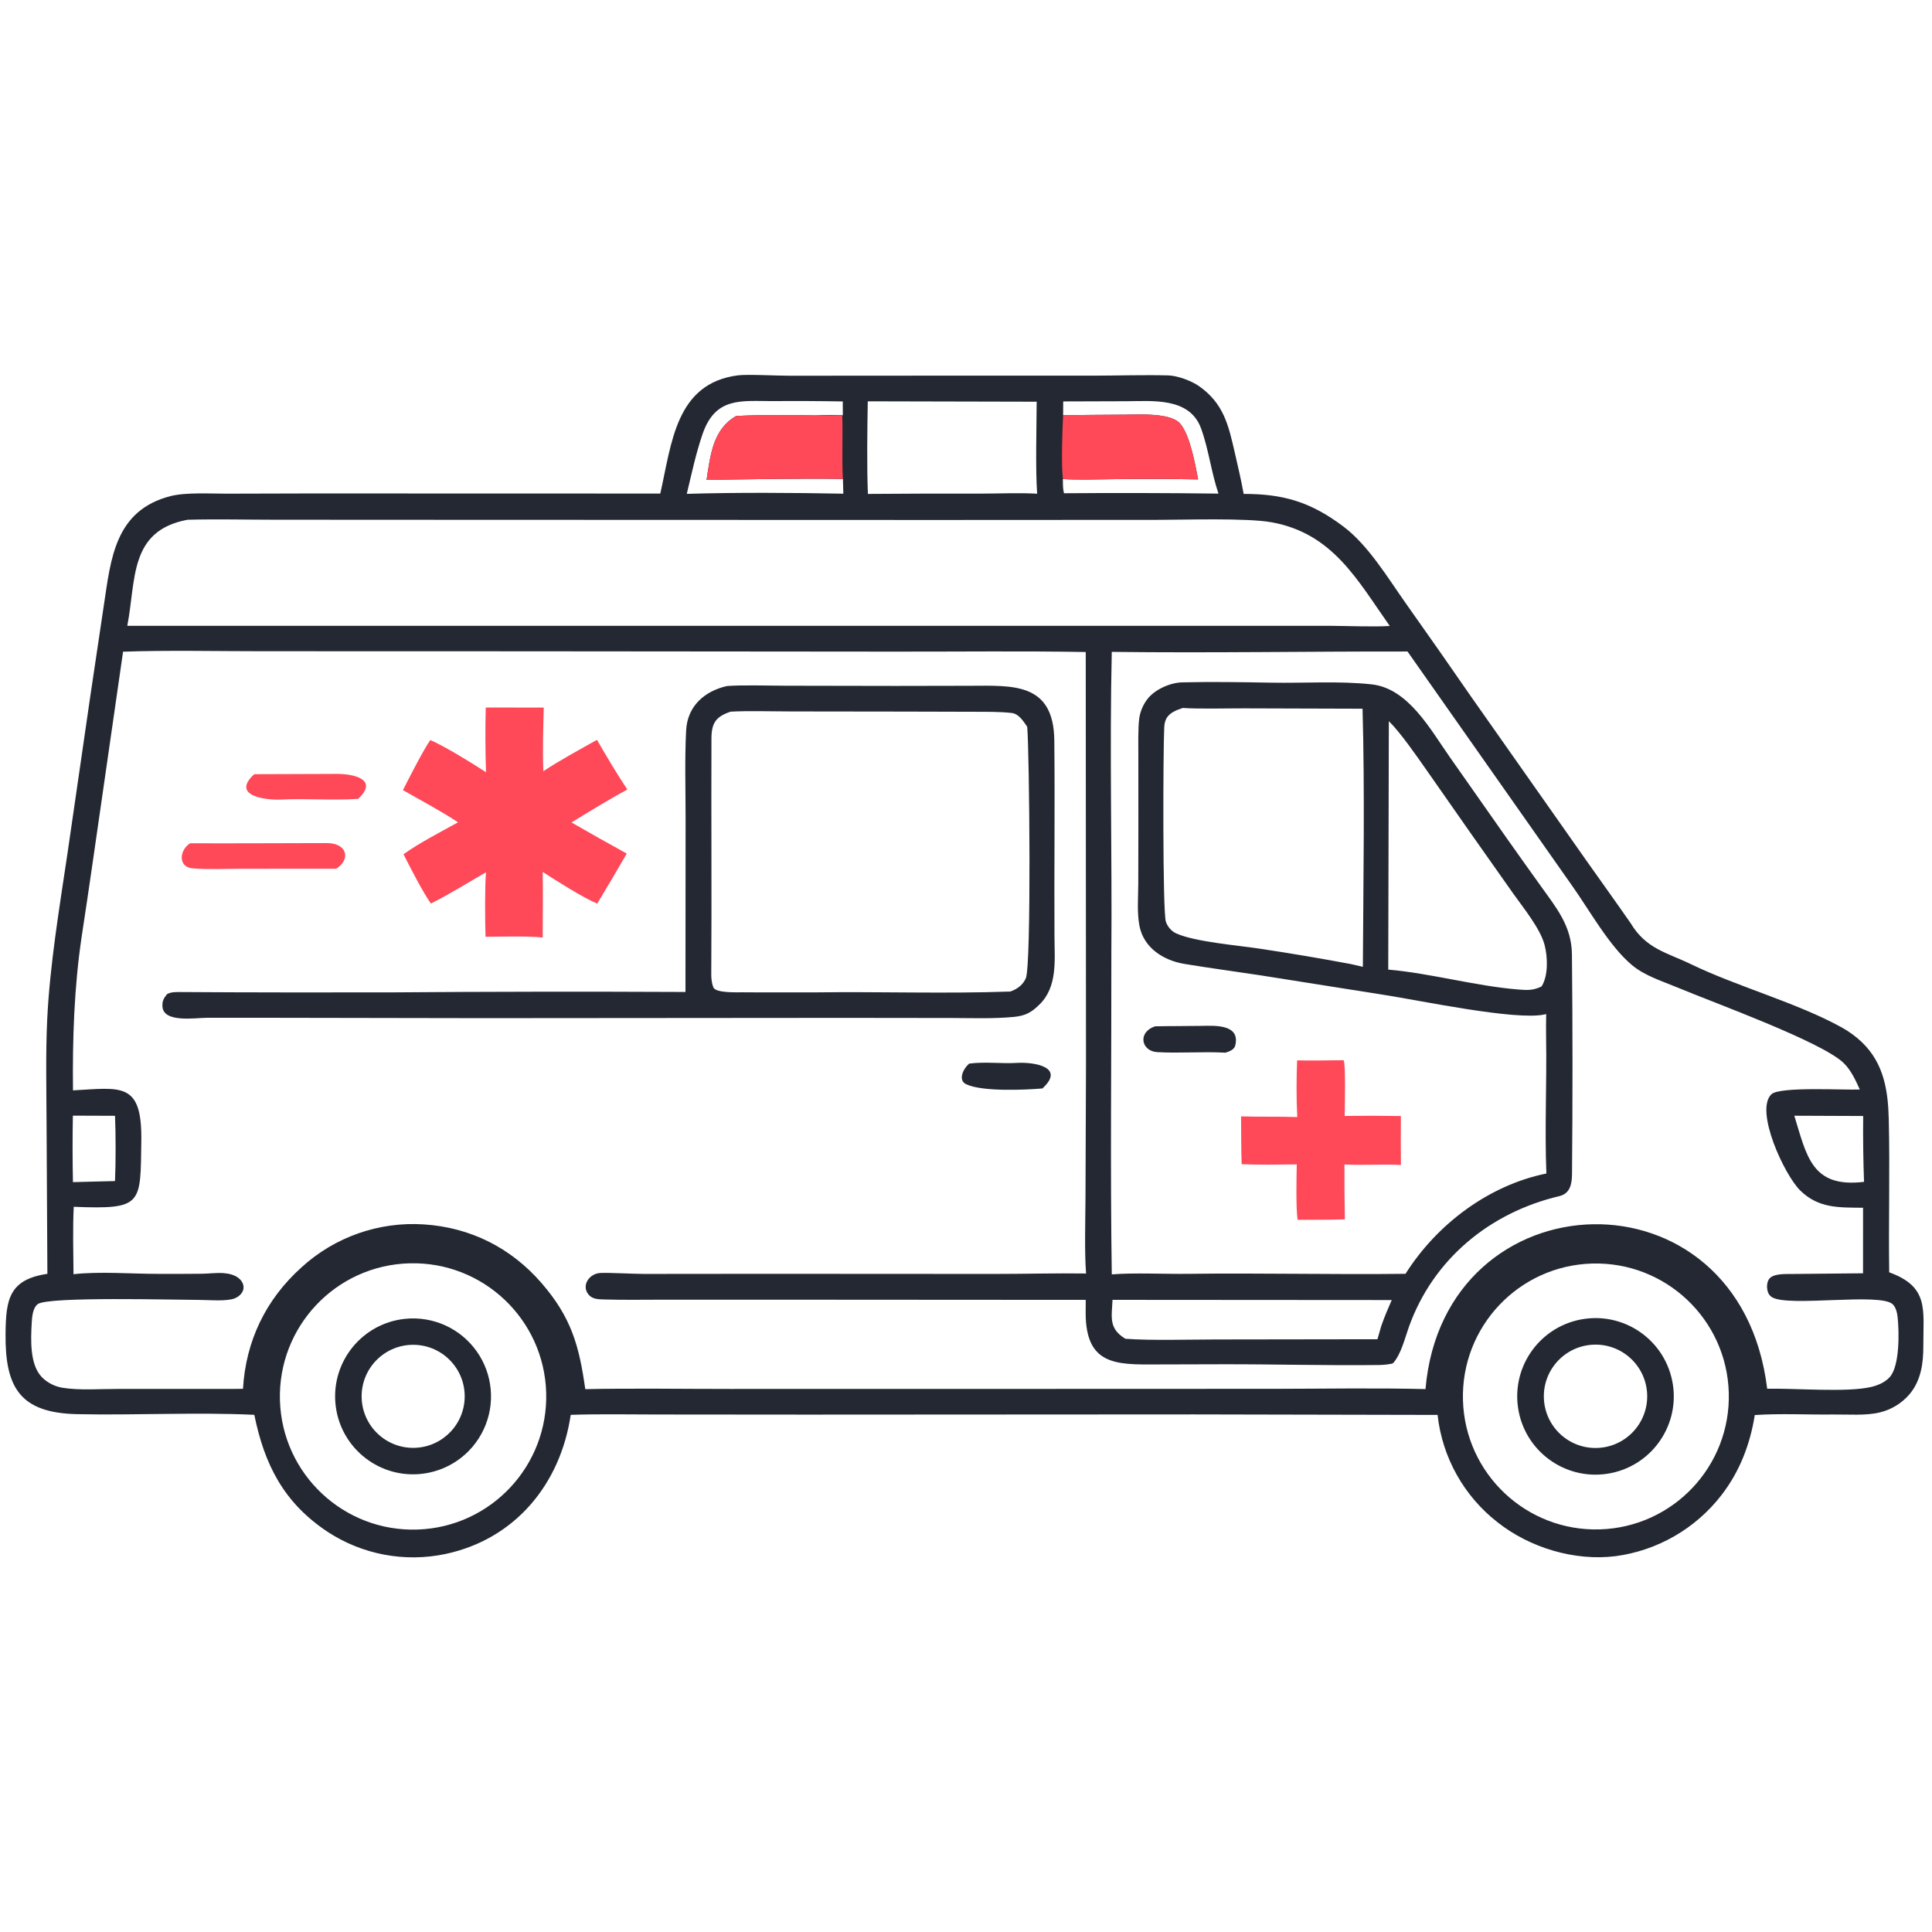
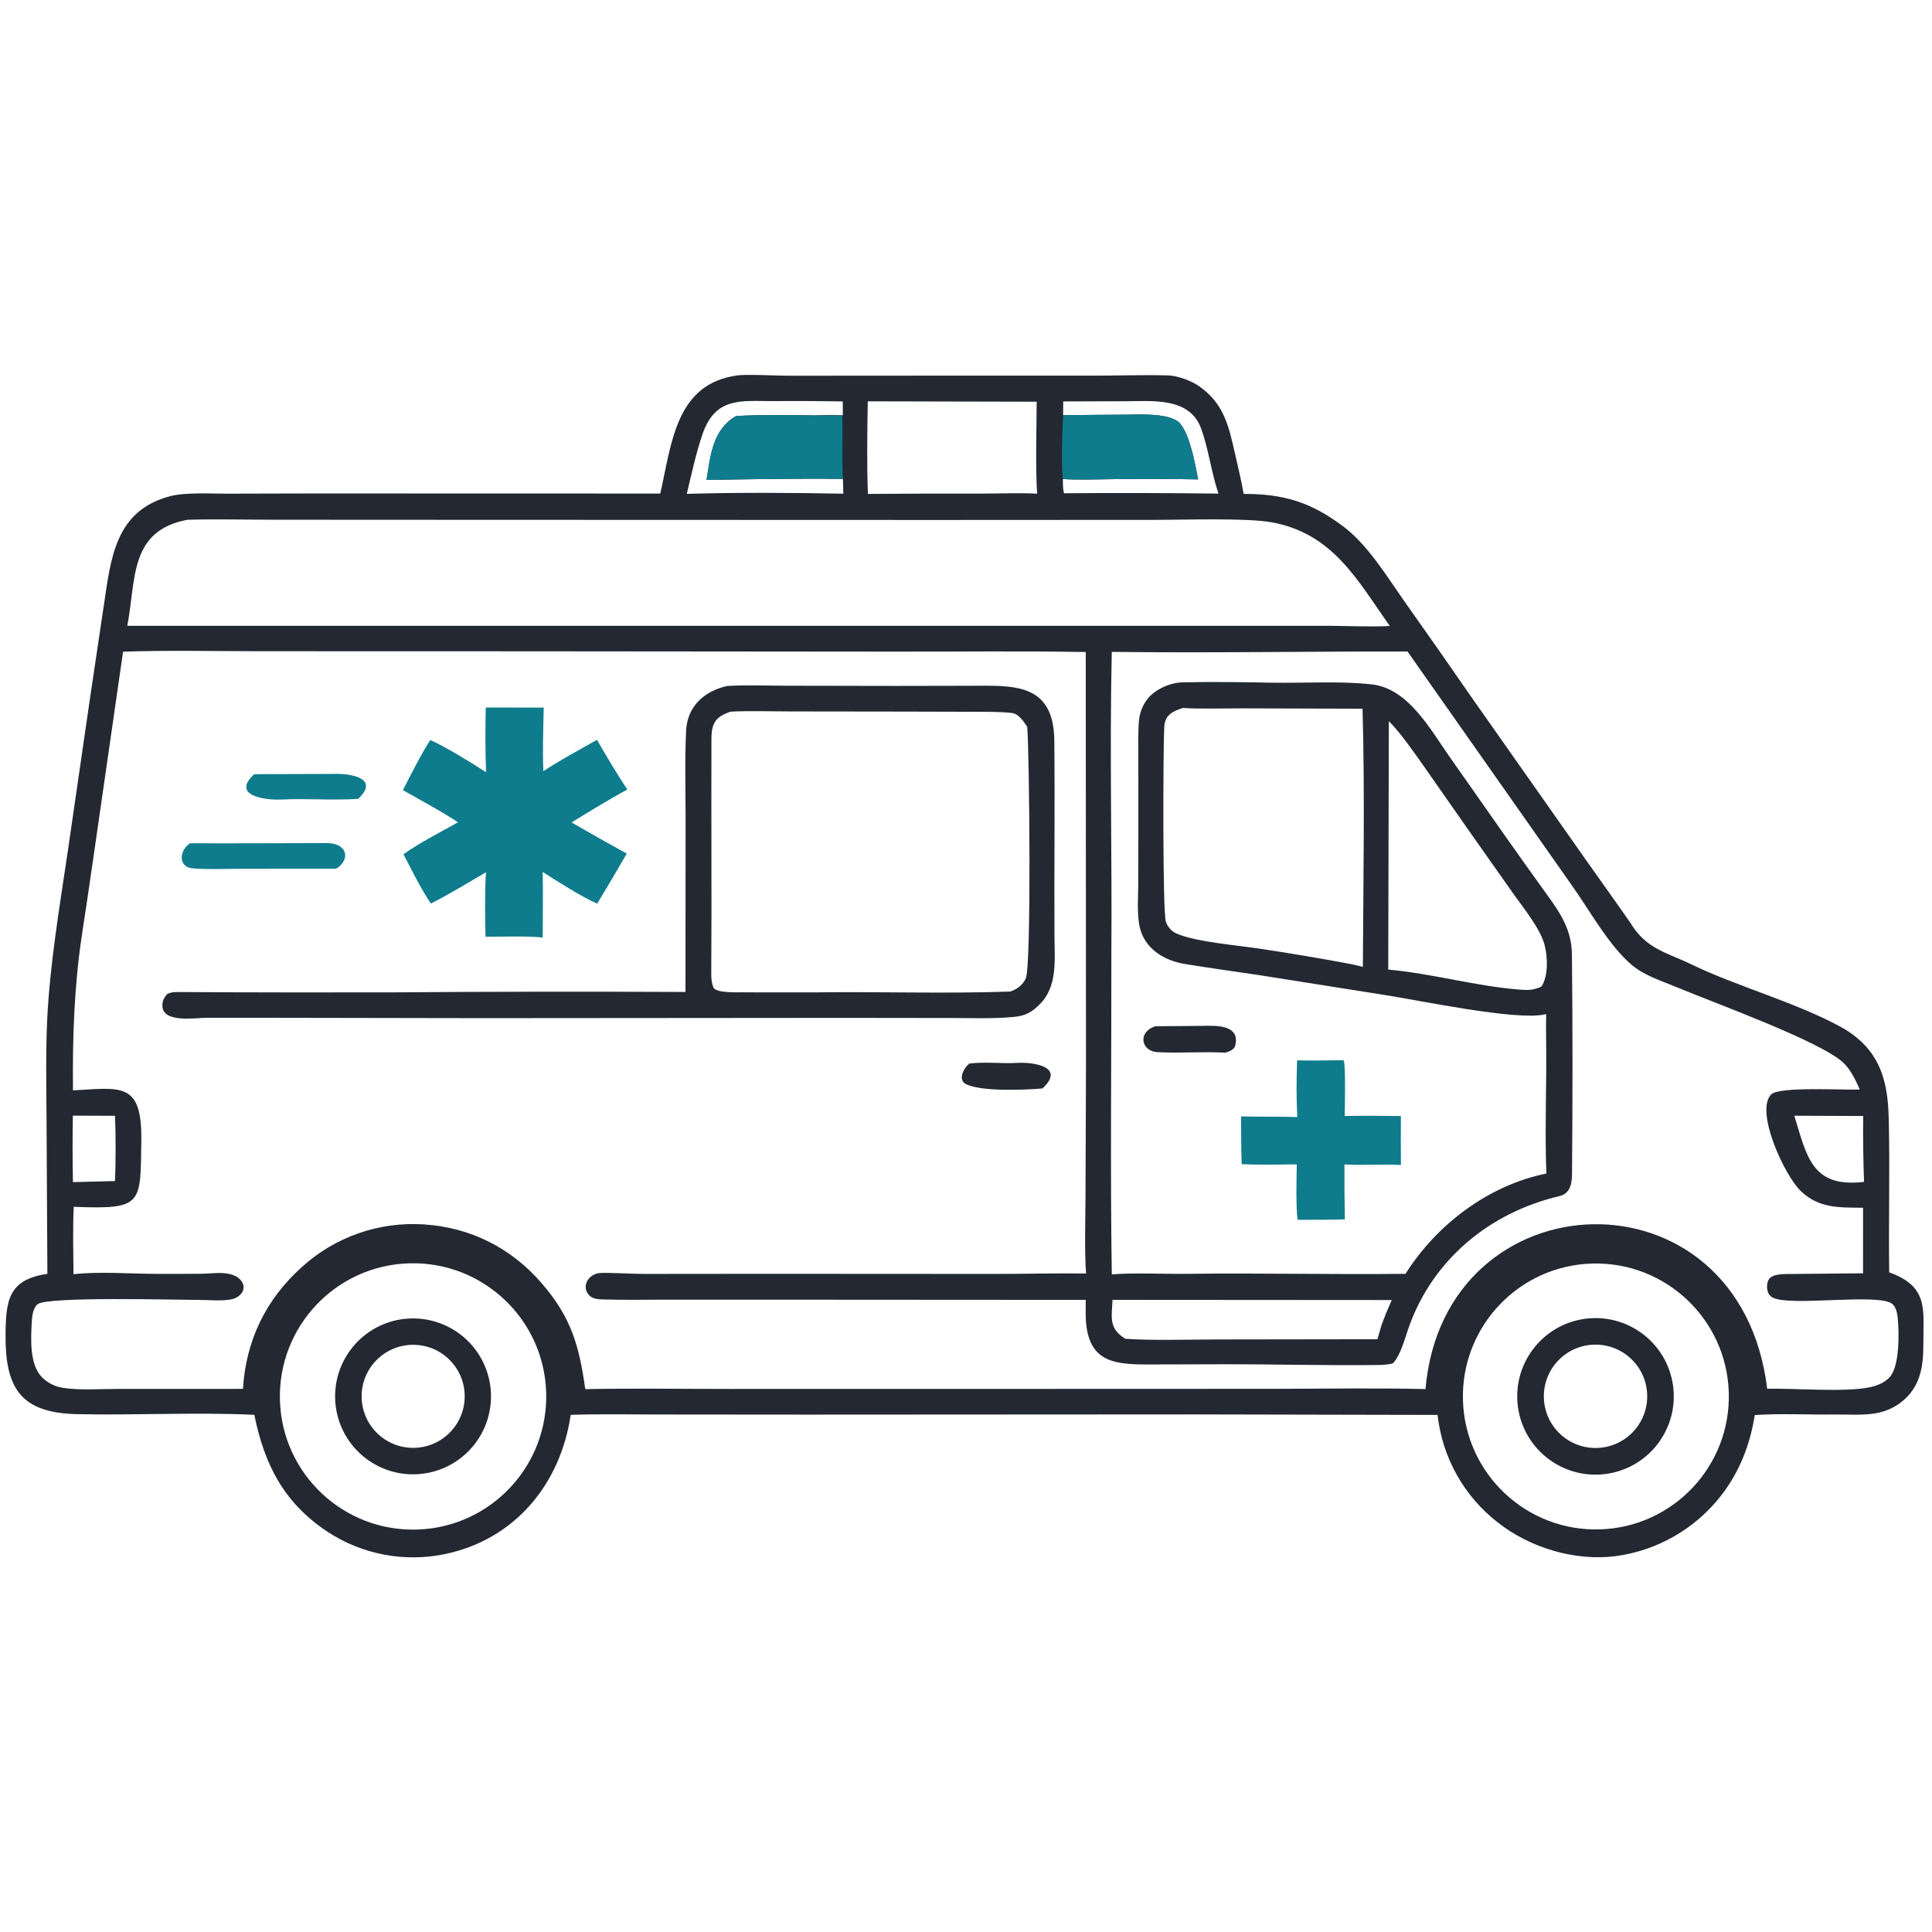
<svg xmlns="http://www.w3.org/2000/svg" width="48" height="48" viewBox="270 555 1510 940">
  <style>
  @keyframes amb-light-breath {
    0%, 100% { opacity: 0.4; transform: scale(0.92); }
    50%      { opacity: 1;   transform: scale(1); }
  }
  .amb-light { animation: amb-light-breath 1.6s ease-in-out infinite; transform-origin: center; transform-box: fill-box; }
  .amb-light:nth-of-type(2) { animation-delay: 0.4s; }
  @media (prefers-reduced-motion: reduce) { .amb-light { animation: none !important; opacity: 1 !important; transform: none !important; } }
</style>
  <path fill="#232832" d="M846.692 563.367c7.273-.96 31.019.326 40.304.3l112.225-.073 126.349-.002c18.98-.026 38.65-.68 57.56-.182 7.15.189 18.04 4.2 23.98 8.375 19.22 13.516 23.01 30.309 27.93 51.847 2.5 10.951 4.97 21.215 6.98 32.391 31.13-.028 52.45 6.354 77.86 25.426 19.58 14.7 34.79 40.229 49.17 60.544a7139 7139 0 0 1 50.49 72.161l90.69 128.957c11.32 16.076 23.13 32.395 34.28 48.496 12.09 20.133 28.26 22.833 47.38 32.103 35.72 17.31 83.11 30.21 117.56 49.31a76 76 0 0 1 15.8 11.58c17.04 16.38 20.41 37.49 20.95 60.04.96 39.95-.22 79.84.34 119.77 31.43 11.35 26.57 29.3 26.68 57.67.05 13.52-1.86 27.09-10.9 37.75a44.24 44.24 0 0 1-22.89 14.03c-10.89 2.75-25.25 1.54-36.7 1.67-19.98.24-41.39-.93-61.23.44-3.71 23.09-11.85 44.29-26.25 62.83a125.6 125.6 0 0 1-82.69 47.48c-31.88 3.96-66.95-6.6-92.06-26.48a123.35 123.35 0 0 1-46.92-83.94l-190.33-.4-302.874.17-116.881-.1c-21.918-.01-45.656-.48-67.444.28-7.984 54-43.381 97.18-97.92 108.75a121.97 121.97 0 0 1-92.17-17.39c-34.221-22.71-49.286-52.52-57.196-91.38-45.175-2.16-92.84.44-138.402-.52-44.713-.94-56.493-20.79-56.019-63.03.295-26.27 2.513-42.22 32.691-46.65l-.639-117.14c-.114-26.59-.766-55.57.504-81.84 2.062-42.64 9.6-87.523 15.891-129.948L340.5 814.646l10.701-71.827c5.399-35.693 8.478-74.012 52.251-85.119 12.001-3.045 31.743-1.821 44.396-1.859l63.924-.169 274.294.077c8.911-39.272 12.026-86.122 60.626-92.382M327.047 1122.21c37.655-2.03 54.063-6.98 53.399 39.53-.711 49.73 1.379 53.59-52.812 51.46-.839 16.85-.319 35.68-.185 52.69 20.395-2.31 45.481-.25 66.258-.27 11.417-.01 22.846.08 34.261-.09 5.544-.08 11.321-.91 16.827-.49 3.908.3 8.229 1.27 11.424 3.67 2.116 1.58 3.839 4.01 4.103 6.69.254 2.59-.861 4.89-2.666 6.66-1.936 1.91-4.457 3.04-7.113 3.52-7.893 1.42-17.772.38-25.892.38-18.196-.02-116.767-2.72-125.058 3.25-3.985 2.87-4.559 10.13-4.801 14.6-.693 12.8-1.709 32.48 7.82 42.42 4.176 4.36 10.052 7.36 15.996 8.36 13.386 2.25 29.852.91 43.497.97l89.926-.02 7.876-.08c2.236-37.45 17.793-69.87 45.842-95.02a129.18 129.18 0 0 1 95.525-33.48c36.422 2.34 68.098 18.29 91.983 45.85 23.279 26.87 29.409 48.98 34.174 82.91 36.996-.77 76.213-.13 113.379-.15l224.68-.03 200.51-.07c39.21-.04 78.96-.76 118.13.2 14.33-167.15 245.69-176.31 267.06-.26 21.95-.51 62.07 3.07 81.21-1.39 5.27-1.23 10.87-3.59 14.56-7.69 7.92-8.79 7.41-35.5 6.15-47.09-.36-3.26-1.34-7.47-3.8-9.84-9.67-9.34-80.84 2.29-94.16-5.43-2.28-1.32-3.43-3.42-3.87-5.96-.46-2.61-.21-6.08 1.36-8.31 3.1-4.37 12.44-3.95 17.35-3.98l56.11-.55.02-51.22c-18.92-.23-34.61.57-48.94-13.32-12.56-12.17-35.93-62.59-22.72-75.36 6.48-6.27 57.3-3.14 69.11-3.75-3.2-7.12-6.76-14.87-12.38-20.46-16.84-16.76-102.48-47.64-129.79-59.11-12.06-5.07-25.61-9.12-35.8-17.58-18.03-14.97-33.66-43.688-47.68-63.235l-127.85-181.943c-76.6-.135-154.75 1.249-231.13.297-1.8 77.877.29 157.213-.33 235.261.13 83-.94 168.58.34 251.28 16.7-1.42 41.75-.2 59.3-.43 56.59-.76 113.63.69 170.26-.02 24.44-38.69 64.93-69.21 110.1-78.4-1.38-35.03.37-70.68-.21-105.78-.1-6.16-.09-12.65.06-18.82l-1.31.3c-22.64 4.95-98.01-11.11-125.77-15.36l-96.23-15.23c-19.77-3.02-39.38-5.61-59.28-8.89-16.41-2.71-32.05-12.42-35.36-30.036-1.9-10.101-.94-22.048-.87-32.471l.08-44.348-.02-53.612c.01-8.338-.38-24.031.73-31.701a32.5 32.5 0 0 1 6.17-14.606c5.79-7.751 17.99-13.072 27.26-13.303 23.28-.567 46.89-.172 70.19.244 25.73.459 52.43-1.447 77.91 1.296 28.71 3.09 46.02 35.305 61.18 56.894l44.96 64.043c8.57 12.197 17.27 24.282 25.93 36.414 12.47 17.483 24.33 31.48 24.55 53.796.6 57.12.56 114.36.07 171.47-.07 7.97-1.52 15.41-9.92 17.39-54.26 12.81-98.61 49.18-117.58 102.23-3.18 8.88-5.95 20.91-12.23 28.2-.84.98-9.32 1.62-11.07 1.55-40.62.51-81.03-.65-121.66-.58l-52.22.14c-31.68.2-55.36.6-55.45-40.18.01-3.43.03-6.86.07-10.28l-252.445-.16-78.901.01c-14.938.04-29.922.26-44.86-.17-4.063-.12-8.885-.08-11.896-3.28-4.366-4.63-3.315-10.94 1.701-14.86a12.4 12.4 0 0 1 6.78-2.55c6.424-.4 26.088.74 34.462.73l94.671-.09 178.738.1c23.43.01 48.84-.69 72-.34-1.3-17.13-.53-41.76-.45-59.55l.39-103.76-.19-322.429c-49.09-.886-100.23-.233-149.494-.31l-294.201-.256-201.326-.057c-33.77.001-73.958-.859-107.382.371L342.68 942.387c-2.796 19.839-5.853 39.64-8.817 59.453-5.927 39.62-7.251 80.3-6.816 120.37m822.503 194.13c19.62 1.5 50.22.57 70.97.55l126.06-.18 3.01-10.46c2.59-7.31 5.02-13.05 8.16-20.17l-218.24-.15c-.66 14.01-3.05 22.39 10.04 30.41m-68.94-660.475c-1.4-19.447-.45-51.593-.38-71.9l-132.009-.302c-.374 22.33-.775 50.167.105 72.372 29.262-.234 58.524-.313 87.794-.237 13.6-.006 31.41-.735 44.49.067m229.64 103.259c13.14.088 33.45.925 45.95.113-25.17-35.604-44.41-72.466-92.53-81.063-19.5-3.484-68-1.875-89.2-1.861l-172.63.09-383.874-.127-133.047-.067c-21.979-.011-46.565-.574-68.365.024-45.819 8.523-40.07 46.883-47.076 82.902zM929.129 655.86l-.322-11.542c-35.107-.519-71.455.244-106.578.769 3.024-19.236 4.813-39.419 23.068-49.938 18.033-1.075 43.386-.776 61.648-.482 7.68-.296 14.09-.32 21.778-.131l-.045-10.774a2056 2056 0 0 0-54.463-.266c-24.73.019-45.06-3.584-55.147 25.844-5.218 15.224-8.528 31.005-12.296 46.648 38.218-1.172 84.002-.894 122.357-.128m405.801 168.054-92.8-.279c-12.7-.038-35.7.582-47.65-.32-4.91 1.678-10.48 3.581-13.01 8.557-1.21 2.387-1.41 4.471-1.55 7.116-.85 16.461-1.33 143.812 1.3 151.407 1.36 3.94 4.31 7.435 8.11 9.145 14.77 6.65 48.43 9.33 66.01 12.03 23.54 3.55 47.01 7.52 70.41 11.9l9.43 2.17c.34-65.298 1.58-136.95-.25-201.726m20.08 203.896c33.29 2.91 67.86 12.78 101.38 15.54 7.14.59 11.86.88 18.44-2.35 5.36-8.41 4.83-22.94 2.4-32.37-3.32-12.877-16.66-29.113-24.53-40.241l-33.34-47.304-34.64-49.529c-7.49-10.695-20.24-29.116-29.24-37.94zm-995.118 114.27q-16.467-.15-32.935-.12-.487 25.98.058 51.96l32.863-.83c.638-12.98.64-37.81.014-51.01m846.528-497.396c-22.12-.432-44.25-.491-66.37-.177-10.42.091-29.45.755-39.33-.167.05 4.019-.13 7.241.85 11.168 40.26-.31 80.51-.216 120.76.283-5.68-16.661-7.64-34.638-13.62-50.978-8.98-24.508-37.94-21.276-58.79-21.22l-48.94.155-.08 10.751c16.08-.171 32.36-.342 48.41-.406 11.2-.045 35.79-1.681 43.2 7.151 7.62 9.087 11.55 31.295 13.91 43.44m519.8 497.556-53.83-.22c9.75 31.7 13.63 56.62 54.49 51.68-.63-17.15-.85-34.31-.66-51.46m-211.68 115.31c-57.46 1.52-102.77 49.4-101.13 106.86 1.64 57.45 49.61 102.67 107.06 100.91 57.29-1.76 102.34-49.56 100.7-106.85-1.63-57.29-49.34-102.44-106.63-100.92m-924.351-.18c-57.663 1.46-103.137 49.54-101.396 107.2 1.742 57.65 50.036 102.9 107.682 100.88 57.258-2 102.133-49.9 100.403-107.17s-49.414-102.37-106.689-100.91" />
  <path fill="#232832" d="M838.279 806.168c12.339-.895 32.937-.251 45.717-.225l85.785.154 58.419-.111c33.35-.105 65.35-2.742 65.82 42.785.53 51.054-.16 102.244.13 153.289.1 18.36 2.51 39.21-11.74 53.06-6.46 6.38-11.17 8.82-20.15 9.68-15.98 1.52-32.19.89-48.25.84l-84.09-.1-283.42.22-163.012-.28-51.755-.01c-9.095.03-33.987 4.16-34.775-8.82-.256-4.22.999-6.44 3.549-9.6 2.744-1.68 6.446-1.73 9.717-1.7 54.301.36 108.798.33 163.09.28q116.217-.885 232.436-.33l.094-136.304c-.016-22.483-.716-45.608.412-68.037.949-18.856 14.082-30.76 32.023-34.791m221.361 238.792c5.33-1.9 9.74-5.02 12.11-10.35 4.44-9.97 2.81-175.456 1.11-196.531-2.82-4.199-6.6-10.173-12.02-10.815-9.21-1.088-20.04-.91-29.31-.962l-54.802-.147-89.195-.116c-13.888-.004-33.243-.592-46.484.172-11.383 3.829-14.963 8.651-15.009 21.066-.226 61.515.262 123.051-.141 184.573-.02 3.09.488 6.97 1.63 9.87 2.025 4.56 18.525 3.78 22.923 3.83 19.042.19 38.073-.02 57.111.06 50.559-.67 101.557 1.15 152.077-.65" />
-   <path fill="#FF4858" d="m649.652 822.971 45.324.062c-.387 16.543-.973 33.213-.307 49.738 11.132-7.539 29.784-17.729 41.902-24.515 7.878 13.51 15.115 25.821 23.724 38.843-13.858 7.401-30.066 17.424-43.618 25.691a2097 2097 0 0 0 43.172 24.34 1938 1938 0 0 1-23.078 39.1c-10.852-4.433-32.394-18.147-42.624-24.761.339 16.7.017 34.479.008 51.271-12.236-1.28-31.81-.65-44.663-.57-.415-11.303-.619-39.92.378-50.453-13.416 7.794-29.431 17.636-43.083 24.461-6.88-9.814-15.842-27.639-21.421-38.489 11.379-8.364 29.743-17.84 42.622-24.992-12.214-8.158-29.975-17.671-43.062-25.15 4.234-8.412 16.406-32.24 21.408-39.143 11.831 5.159 32.471 17.961 43.533 25.14a857 857 0 0 1-.215-50.573" />
-   <path fill="#FF4858" d="m1319.9 1098.63.27.11c1.74 3.4.84 37.65.81 43.48 14.64-.23 29.28-.21 43.92.04-.1 12.75-.09 25.51.02 38.27-14.11-.8-29.36.4-44.12-.42-.07 14.3.03 28.59.31 42.89-11.73.46-25.09.28-36.94.37-1.39-9.05-.84-33.64-.65-43.33-14.45.18-28.63.45-43.07-.13-.44-12.16-.35-25.14-.46-37.38 14.56.47 29.1-.02 43.92.55-.77-15.76-.66-28.64-.12-44.32 11.62.28 24.41-.04 36.11-.13" />
-   <path fill="#FF4858" d="M418.518 929.082c35.581.144 71.2-.108 106.784-.148 16.476-.019 18.805 12.964 7.463 20.026l-76.284.055c-11.808.03-24.613.698-36.24-.383-11.023-1.025-10.237-13.999-1.723-19.55" />
-   <path fill="#FF4858" d="m468.716 875.083 64.703-.226c12.751-.02 32.854 4.136 16.503 19.519-19.852 1.31-40.566-.406-60.316.527-12.223.577-39.317-2.916-20.89-19.82" />
+   <path fill="#0E7C8C" d="m649.652 822.971 45.324.062c-.387 16.543-.973 33.213-.307 49.738 11.132-7.539 29.784-17.729 41.902-24.515 7.878 13.51 15.115 25.821 23.724 38.843-13.858 7.401-30.066 17.424-43.618 25.691a2097 2097 0 0 0 43.172 24.34 1938 1938 0 0 1-23.078 39.1c-10.852-4.433-32.394-18.147-42.624-24.761.339 16.7.017 34.479.008 51.271-12.236-1.28-31.81-.65-44.663-.57-.415-11.303-.619-39.92.378-50.453-13.416 7.794-29.431 17.636-43.083 24.461-6.88-9.814-15.842-27.639-21.421-38.489 11.379-8.364 29.743-17.84 42.622-24.992-12.214-8.158-29.975-17.671-43.062-25.15 4.234-8.412 16.406-32.24 21.408-39.143 11.831 5.159 32.471 17.961 43.533 25.14a857 857 0 0 1-.215-50.573" />
+   <path fill="#0E7C8C" d="m1319.9 1098.63.27.11c1.74 3.4.84 37.65.81 43.48 14.64-.23 29.28-.21 43.92.04-.1 12.75-.09 25.51.02 38.27-14.11-.8-29.36.4-44.12-.42-.07 14.3.03 28.59.31 42.89-11.73.46-25.09.28-36.94.37-1.39-9.05-.84-33.64-.65-43.33-14.45.18-28.63.45-43.07-.13-.44-12.16-.35-25.14-.46-37.38 14.56.47 29.1-.02 43.92.55-.77-15.76-.66-28.64-.12-44.32 11.62.28 24.41-.04 36.11-.13" />
+   <path fill="#0E7C8C" d="M418.518 929.082c35.581.144 71.2-.108 106.784-.148 16.476-.019 18.805 12.964 7.463 20.026l-76.284.055c-11.808.03-24.613.698-36.24-.383-11.023-1.025-10.237-13.999-1.723-19.55" />
+   <path fill="#0E7C8C" d="m468.716 875.083 64.703-.226c12.751-.02 32.854 4.136 16.503 19.519-19.852 1.31-40.566-.406-60.316.527-12.223.577-39.317-2.916-20.89-19.82" />
  <path fill="#232832" d="M1172.82 1072.15c12.23-.27 24.03-.12 36.72-.35 9.73-.17 30.06-1.44 25.89 15.35-.84 3.37-4.66 4.6-7.64 5.6-17.98-1.01-35.65.58-53.39-.44-12.4-.71-15.56-15.56-1.58-20.16" />
  <path fill="#232832" d="M1027.46 1101.29c12.13-1.63 25.39.16 37.39-.56 12.68-.76 38.43 2.95 19.87 19.97-13.09 1.15-47.36 2.71-59.73-3.36-6.3-3.1-2.36-11.91 2.47-16.05" />
  <path fill="#232832" d="M586.56 1300.77a60.92 60.92 0 0 1 55.946 25.3 60.931 60.931 0 0 1-45.029 96.05c-33.229 2.53-62.328-22.1-65.314-55.29s21.249-62.63 54.397-66.06m7.929 100.81c22.08-.86 39.343-19.35 38.69-41.44-.653-22.08-18.979-39.52-41.071-39.07-22.387.45-40.109 19.07-39.447 41.45.662 22.39 19.453 39.93 41.828 39.06" />
  <path fill="#232832" d="M1508.37 1300.8c33.33-4.74 64.22 18.32 69.15 51.61 4.93 33.3-17.96 64.32-51.23 69.43-33.52 5.15-64.84-17.95-69.81-51.51-4.97-33.55 18.31-64.74 51.89-69.53m10.12 100.88c22.26-.81 39.67-19.5 38.89-41.77-.77-22.27-19.43-39.7-41.7-38.96-22.32.74-39.81 19.45-39.03 41.77.77 22.32 19.52 39.78 41.84 38.96" />
-   <path class="amb-light" fill="#FF4858" d="M1100.9 594.499c16.08-.171 32.36-.342 48.41-.406 11.2-.045 35.79-1.681 43.2 7.151 7.62 9.087 11.55 31.295 13.91 43.44-22.12-.432-44.25-.491-66.37-.177-10.42.091-29.45.755-39.33-.167-1.33-10.51-.46-38.943.18-49.841" />
-   <path class="amb-light" fill="#FF4858" d="M845.297 595.149c18.033-1.075 43.386-.776 61.648-.482l21.36.115c.541 15.962-.414 34.611.502 49.536-35.107-.519-71.455.244-106.578.769 3.024-19.236 4.813-39.419 23.068-49.938" />
+   <path class="amb-light" fill="#0E7C8C" d="M1100.9 594.499c16.08-.171 32.36-.342 48.41-.406 11.2-.045 35.79-1.681 43.2 7.151 7.62 9.087 11.55 31.295 13.91 43.44-22.12-.432-44.25-.491-66.37-.177-10.42.091-29.45.755-39.33-.167-1.33-10.51-.46-38.943.18-49.841" />
+   <path class="amb-light" fill="#0E7C8C" d="M845.297 595.149c18.033-1.075 43.386-.776 61.648-.482l21.36.115c.541 15.962-.414 34.611.502 49.536-35.107-.519-71.455.244-106.578.769 3.024-19.236 4.813-39.419 23.068-49.938" />
</svg>
